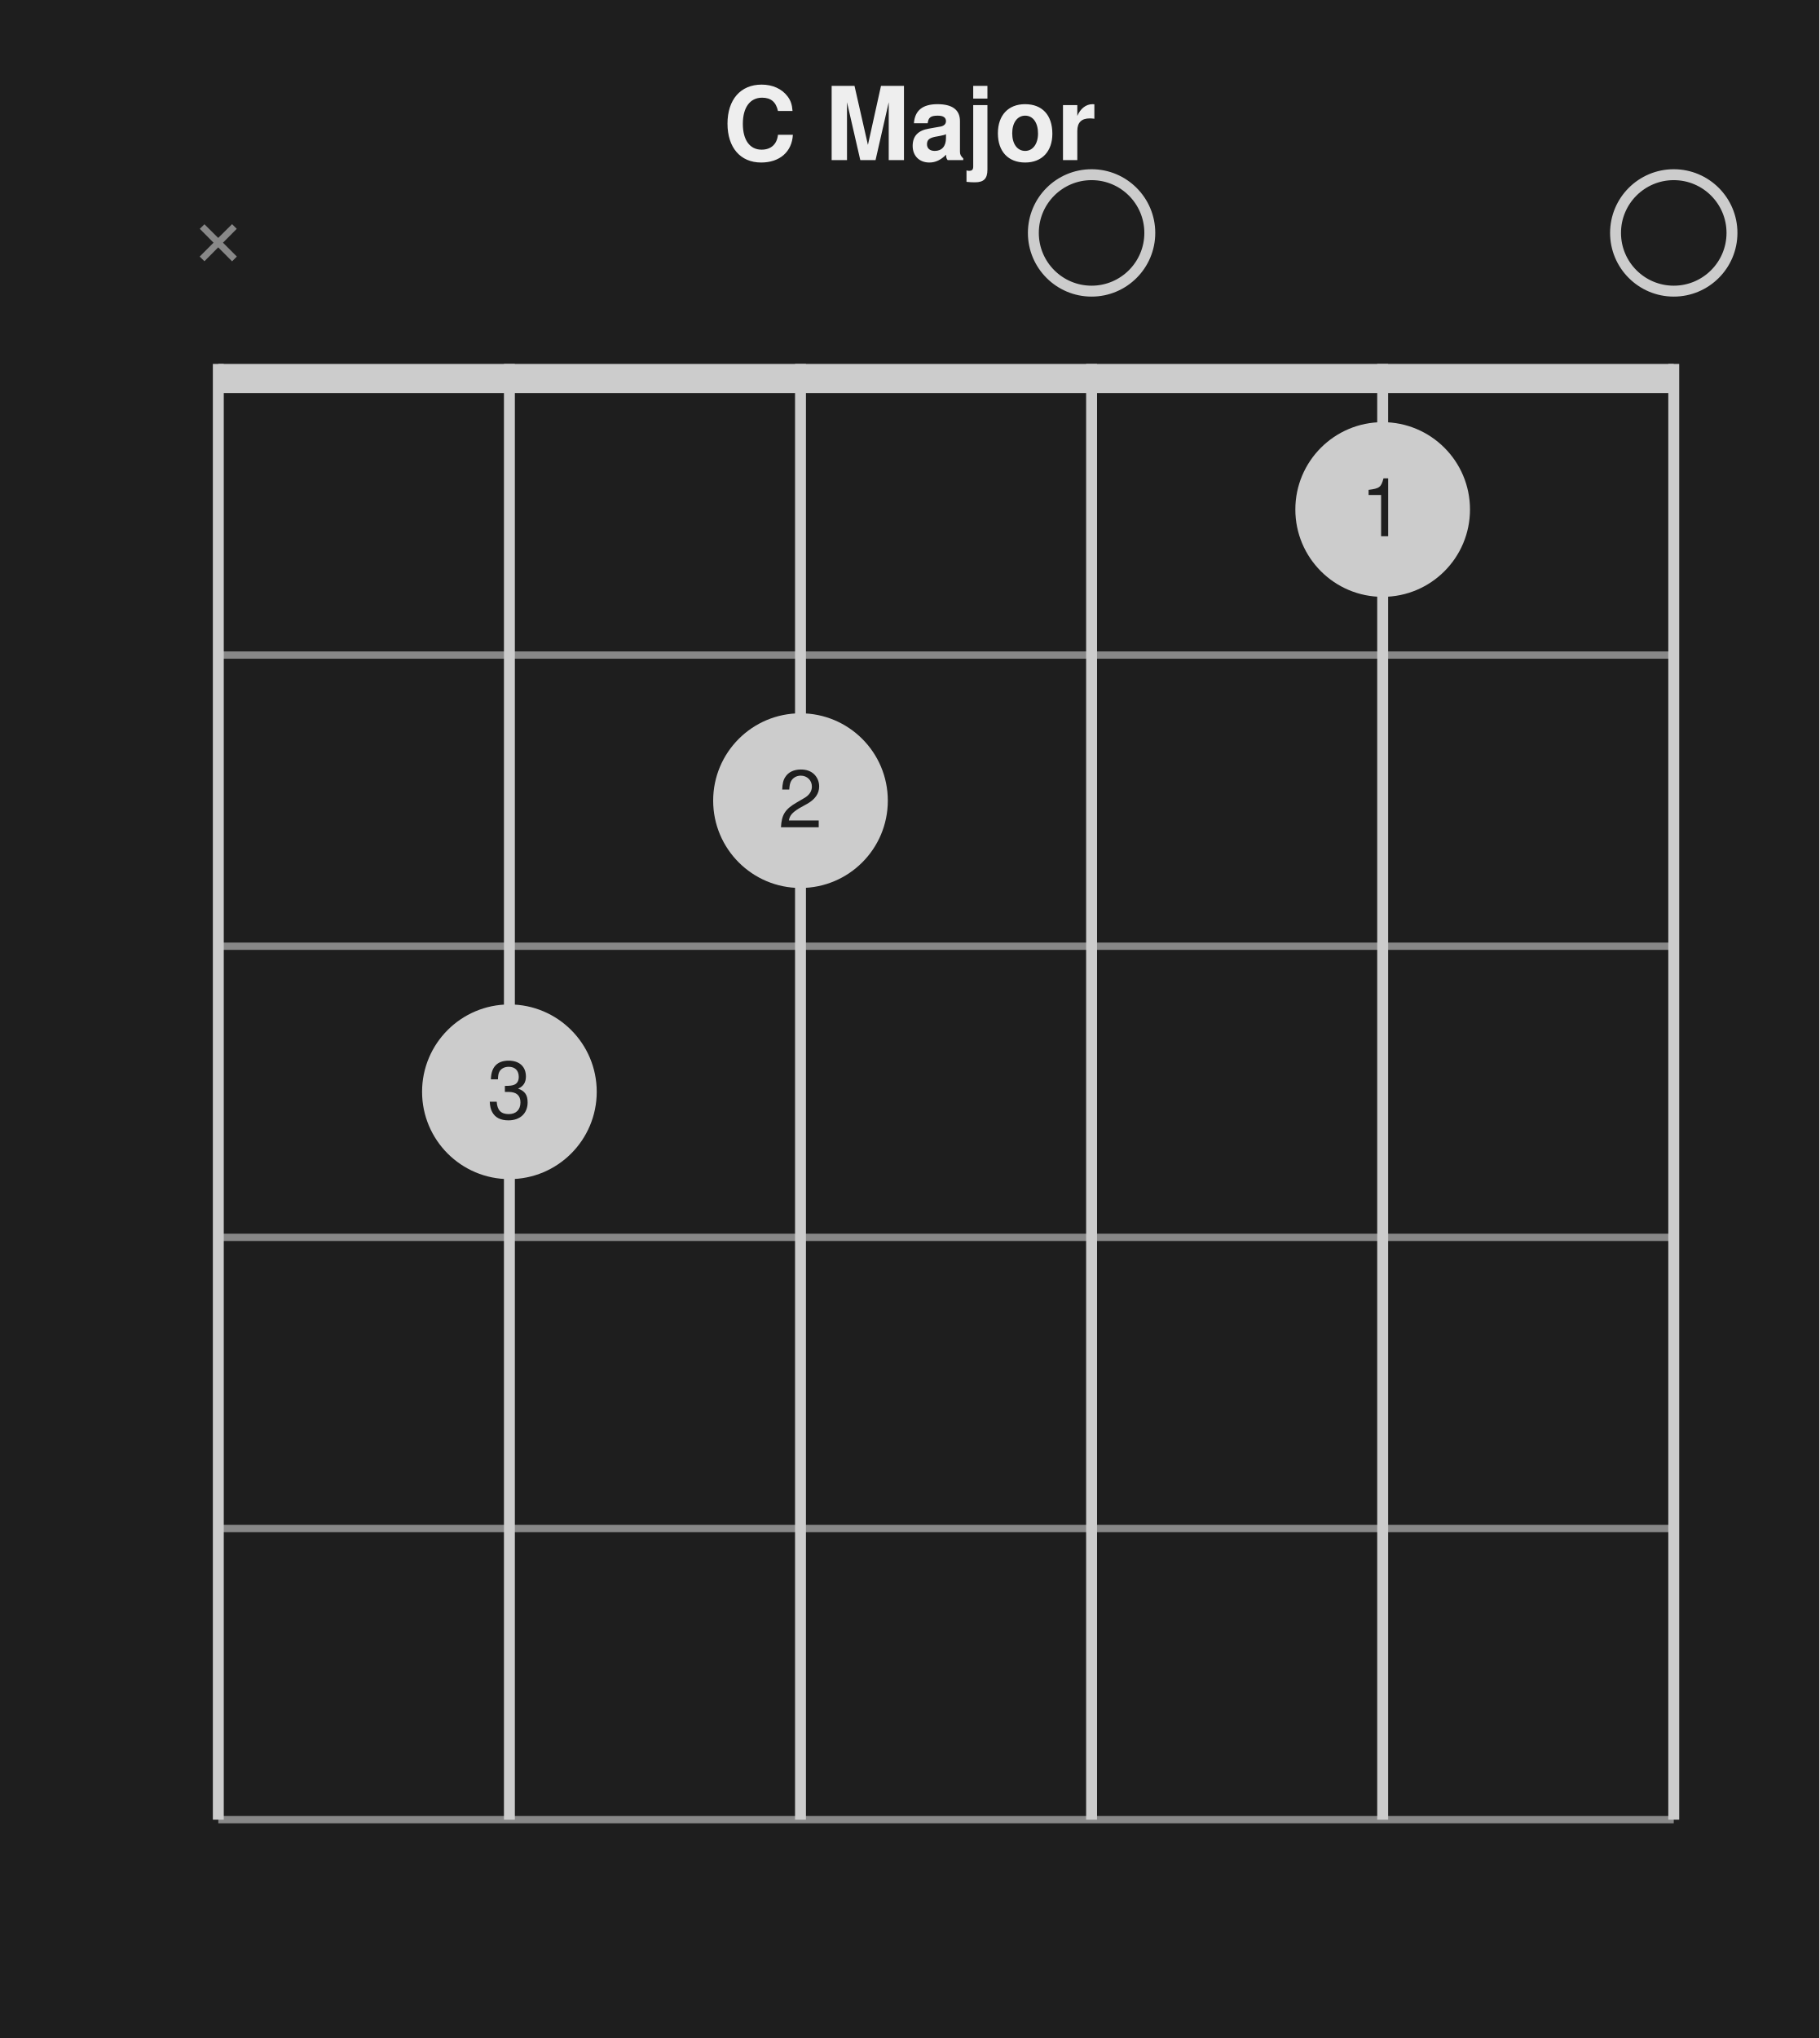
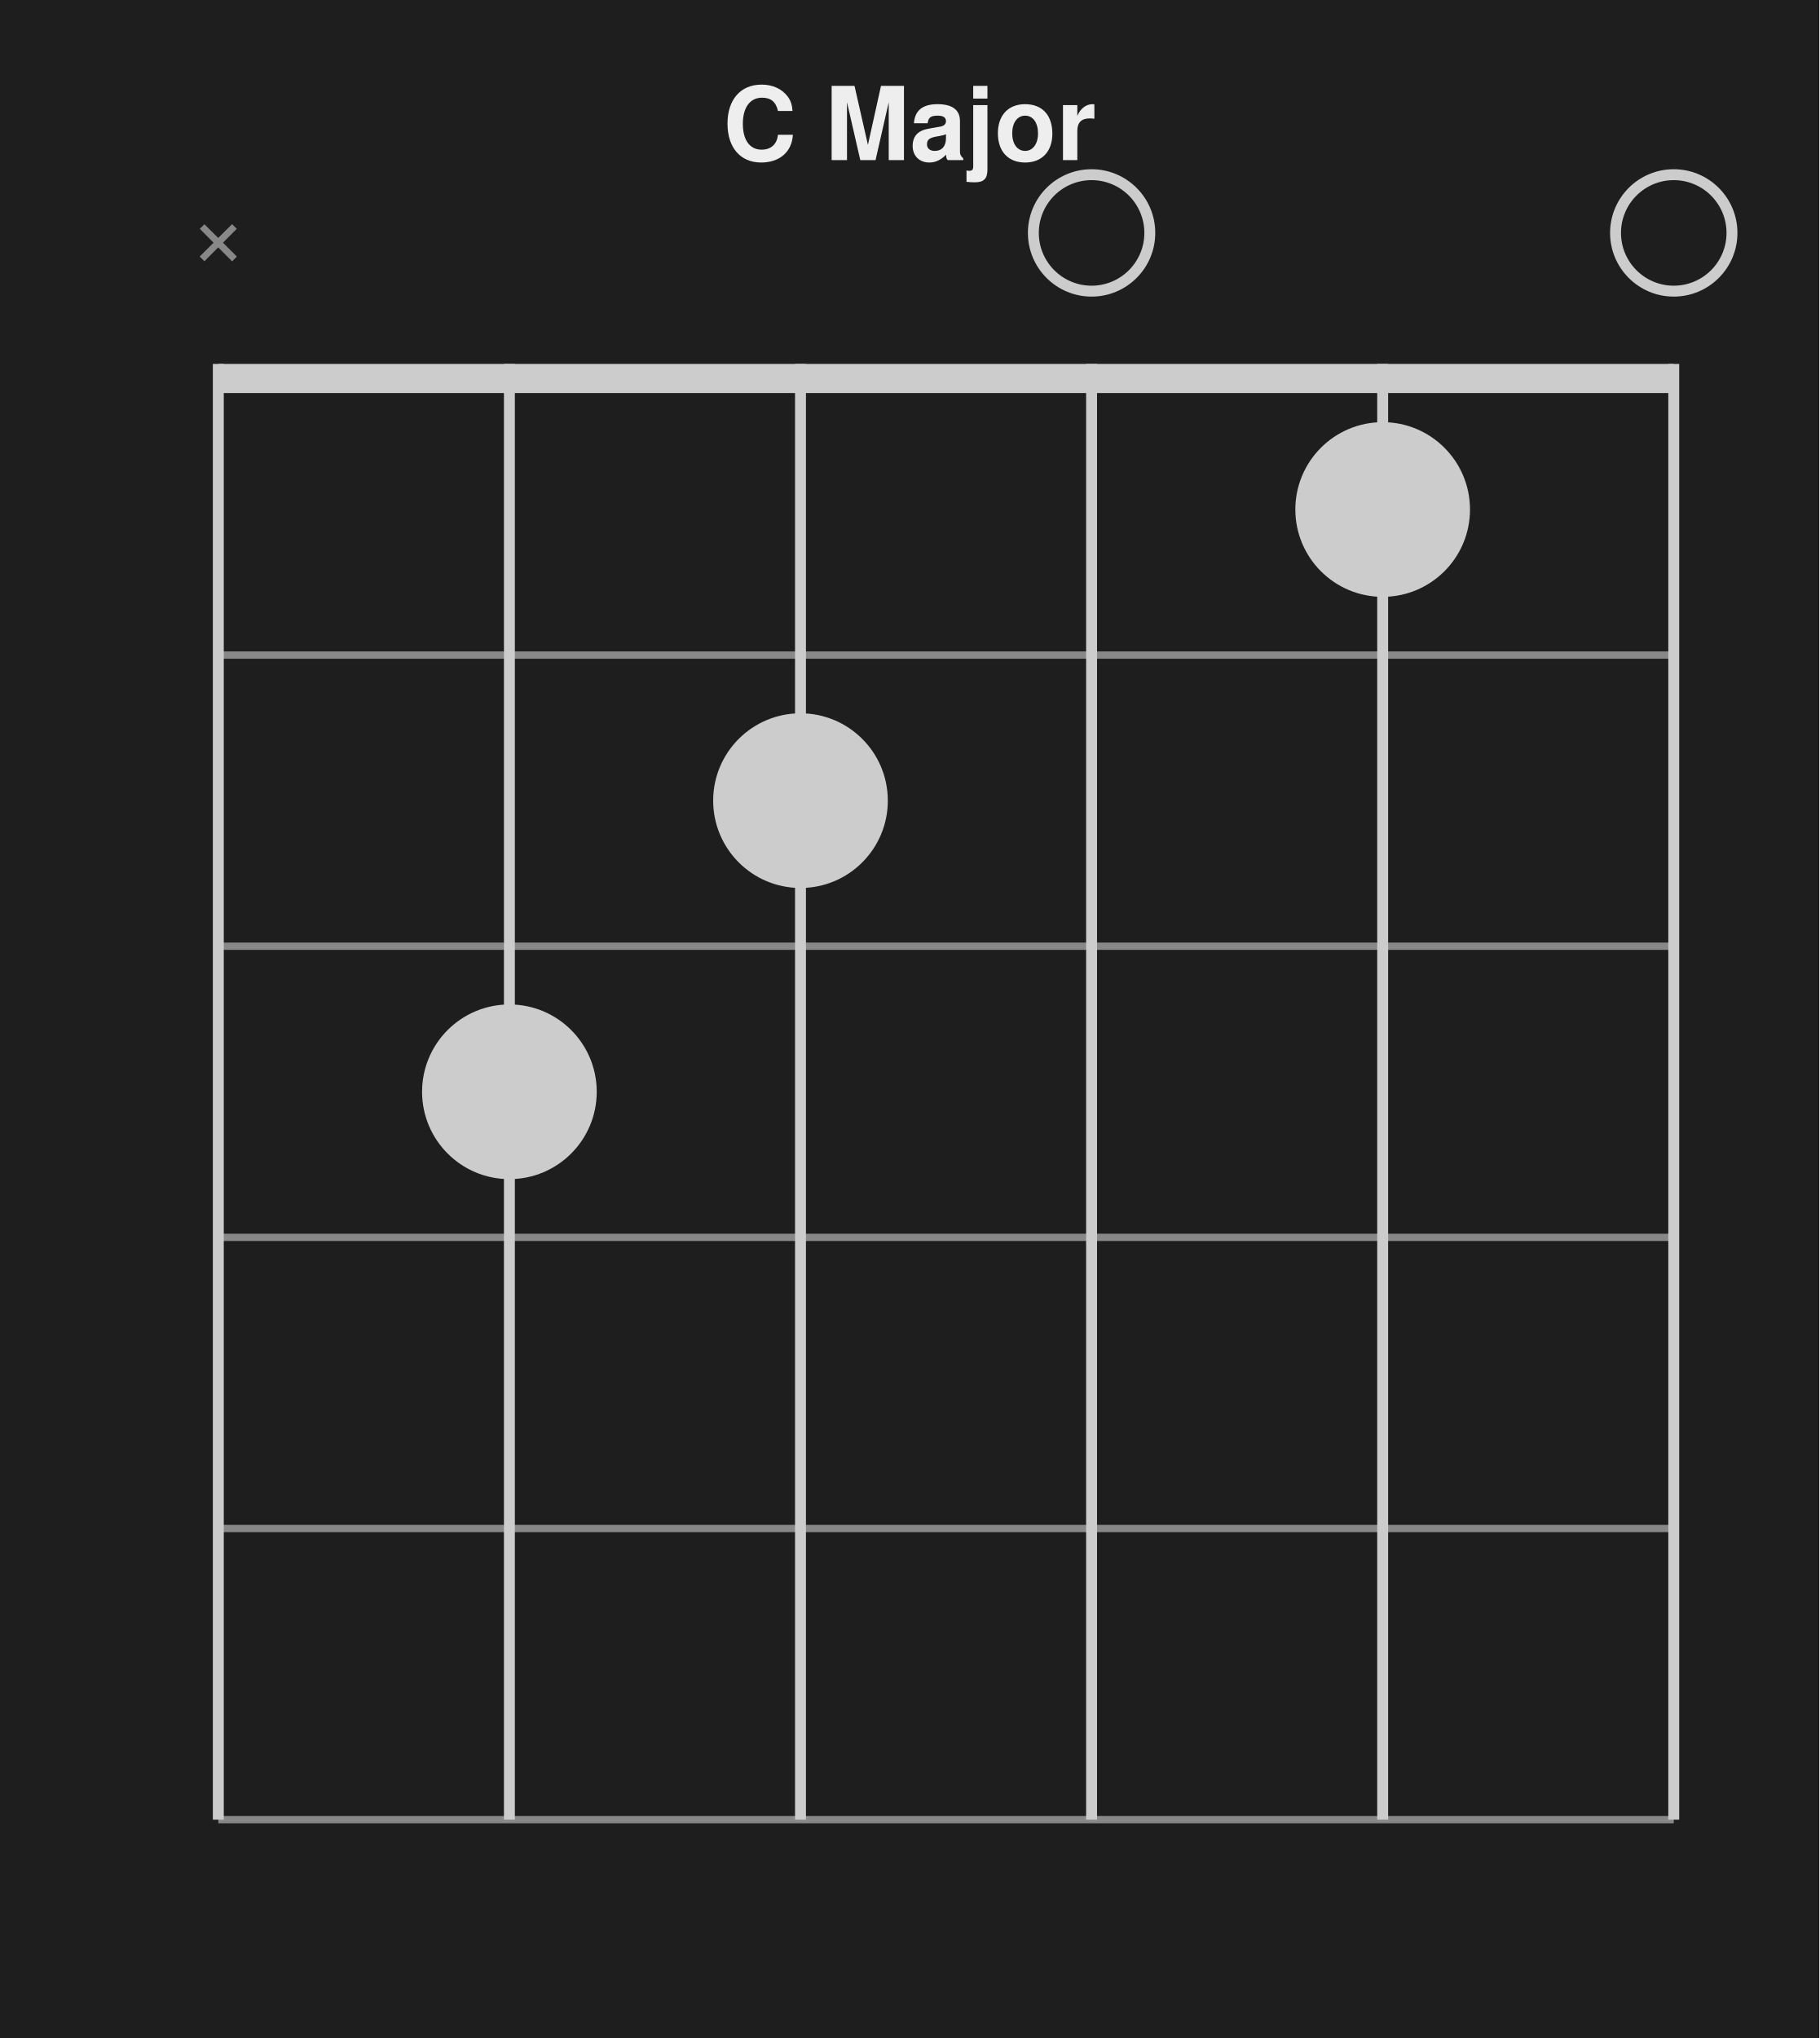
<svg xmlns="http://www.w3.org/2000/svg" width="250" height="280">
  <rect x="0" y="0" width="250" height="280" fill="#1e1e1e" />
  <text x="125" y="22" text-anchor="middle" dominant-baseline="auto" fill="#eeeeee" font-family="Helvetica, Arial, sans-serif" font-size="14" font-weight="bold">C Major</text>
  <rect x="30" y="50" width="200" height="4" fill="#cccccc" />
  <line x1="30" y1="90" x2="230" y2="90" stroke="#888888" stroke-width="1" />
  <line x1="30" y1="130" x2="230" y2="130" stroke="#888888" stroke-width="1" />
  <line x1="30" y1="170" x2="230" y2="170" stroke="#888888" stroke-width="1" />
  <line x1="30" y1="210" x2="230" y2="210" stroke="#888888" stroke-width="1" />
  <line x1="30" y1="250" x2="230" y2="250" stroke="#888888" stroke-width="1" />
  <line x1="30" y1="50" x2="30" y2="250" stroke="#cccccc" stroke-width="1.5" />
  <line x1="70" y1="50" x2="70" y2="250" stroke="#cccccc" stroke-width="1.5" />
  <line x1="110" y1="50" x2="110" y2="250" stroke="#cccccc" stroke-width="1.5" />
  <line x1="150" y1="50" x2="150" y2="250" stroke="#cccccc" stroke-width="1.5" />
  <line x1="190" y1="50" x2="190" y2="250" stroke="#cccccc" stroke-width="1.5" />
  <line x1="230" y1="50" x2="230" y2="250" stroke="#cccccc" stroke-width="1.5" />
  <text x="30" y="32" text-anchor="middle" dominant-baseline="middle" fill="#888888" font-family="Helvetica, Arial, sans-serif" font-size="13">×</text>
  <circle cx="150" cy="32" r="8" fill="none" stroke="#cccccc" stroke-width="1.5" />
  <circle cx="230" cy="32" r="8" fill="none" stroke="#cccccc" stroke-width="1.5" />
  <circle cx="70" cy="150" r="12" fill="#cccccc" />
-   <text x="70" y="150" text-anchor="middle" dominant-baseline="middle" fill="#1e1e1e" font-family="Helvetica, Arial, sans-serif" font-size="11">3</text>
  <circle cx="110" cy="110" r="12" fill="#cccccc" />
-   <text x="110" y="110" text-anchor="middle" dominant-baseline="middle" fill="#1e1e1e" font-family="Helvetica, Arial, sans-serif" font-size="11">2</text>
  <circle cx="190" cy="70" r="12" fill="#cccccc" />
-   <text x="190" y="70" text-anchor="middle" dominant-baseline="middle" fill="#1e1e1e" font-family="Helvetica, Arial, sans-serif" font-size="11">1</text>
</svg>
